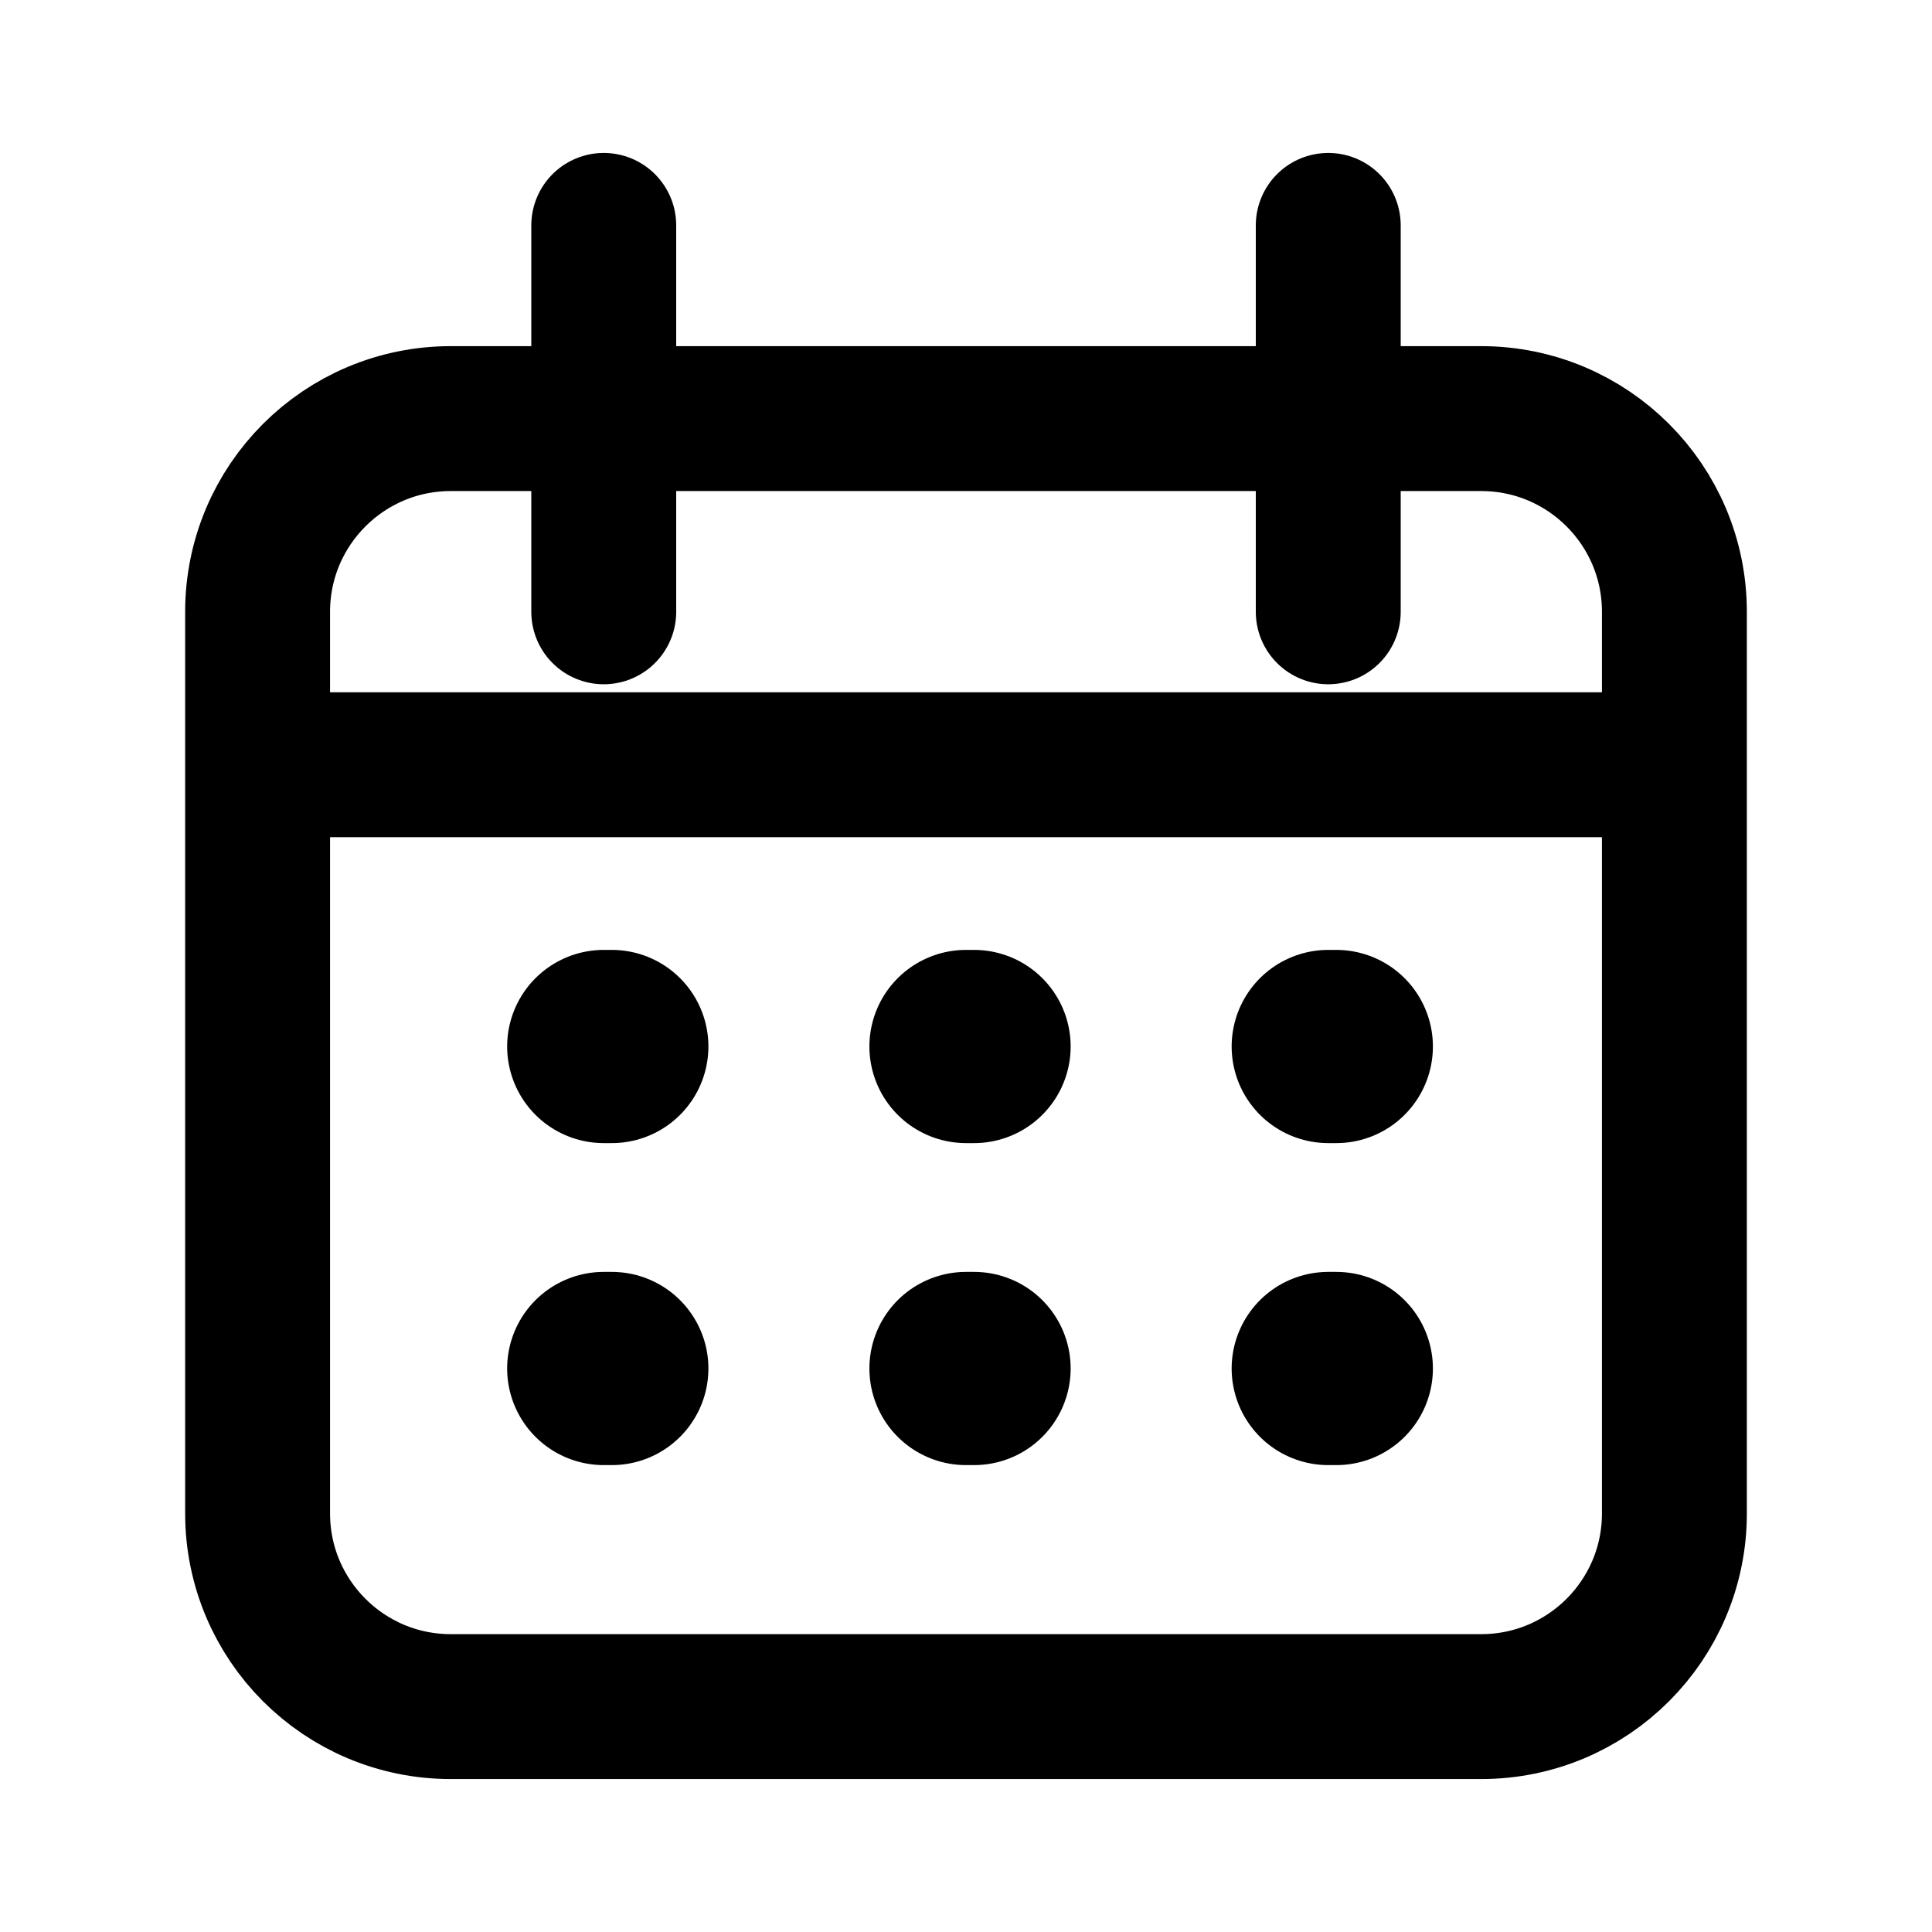
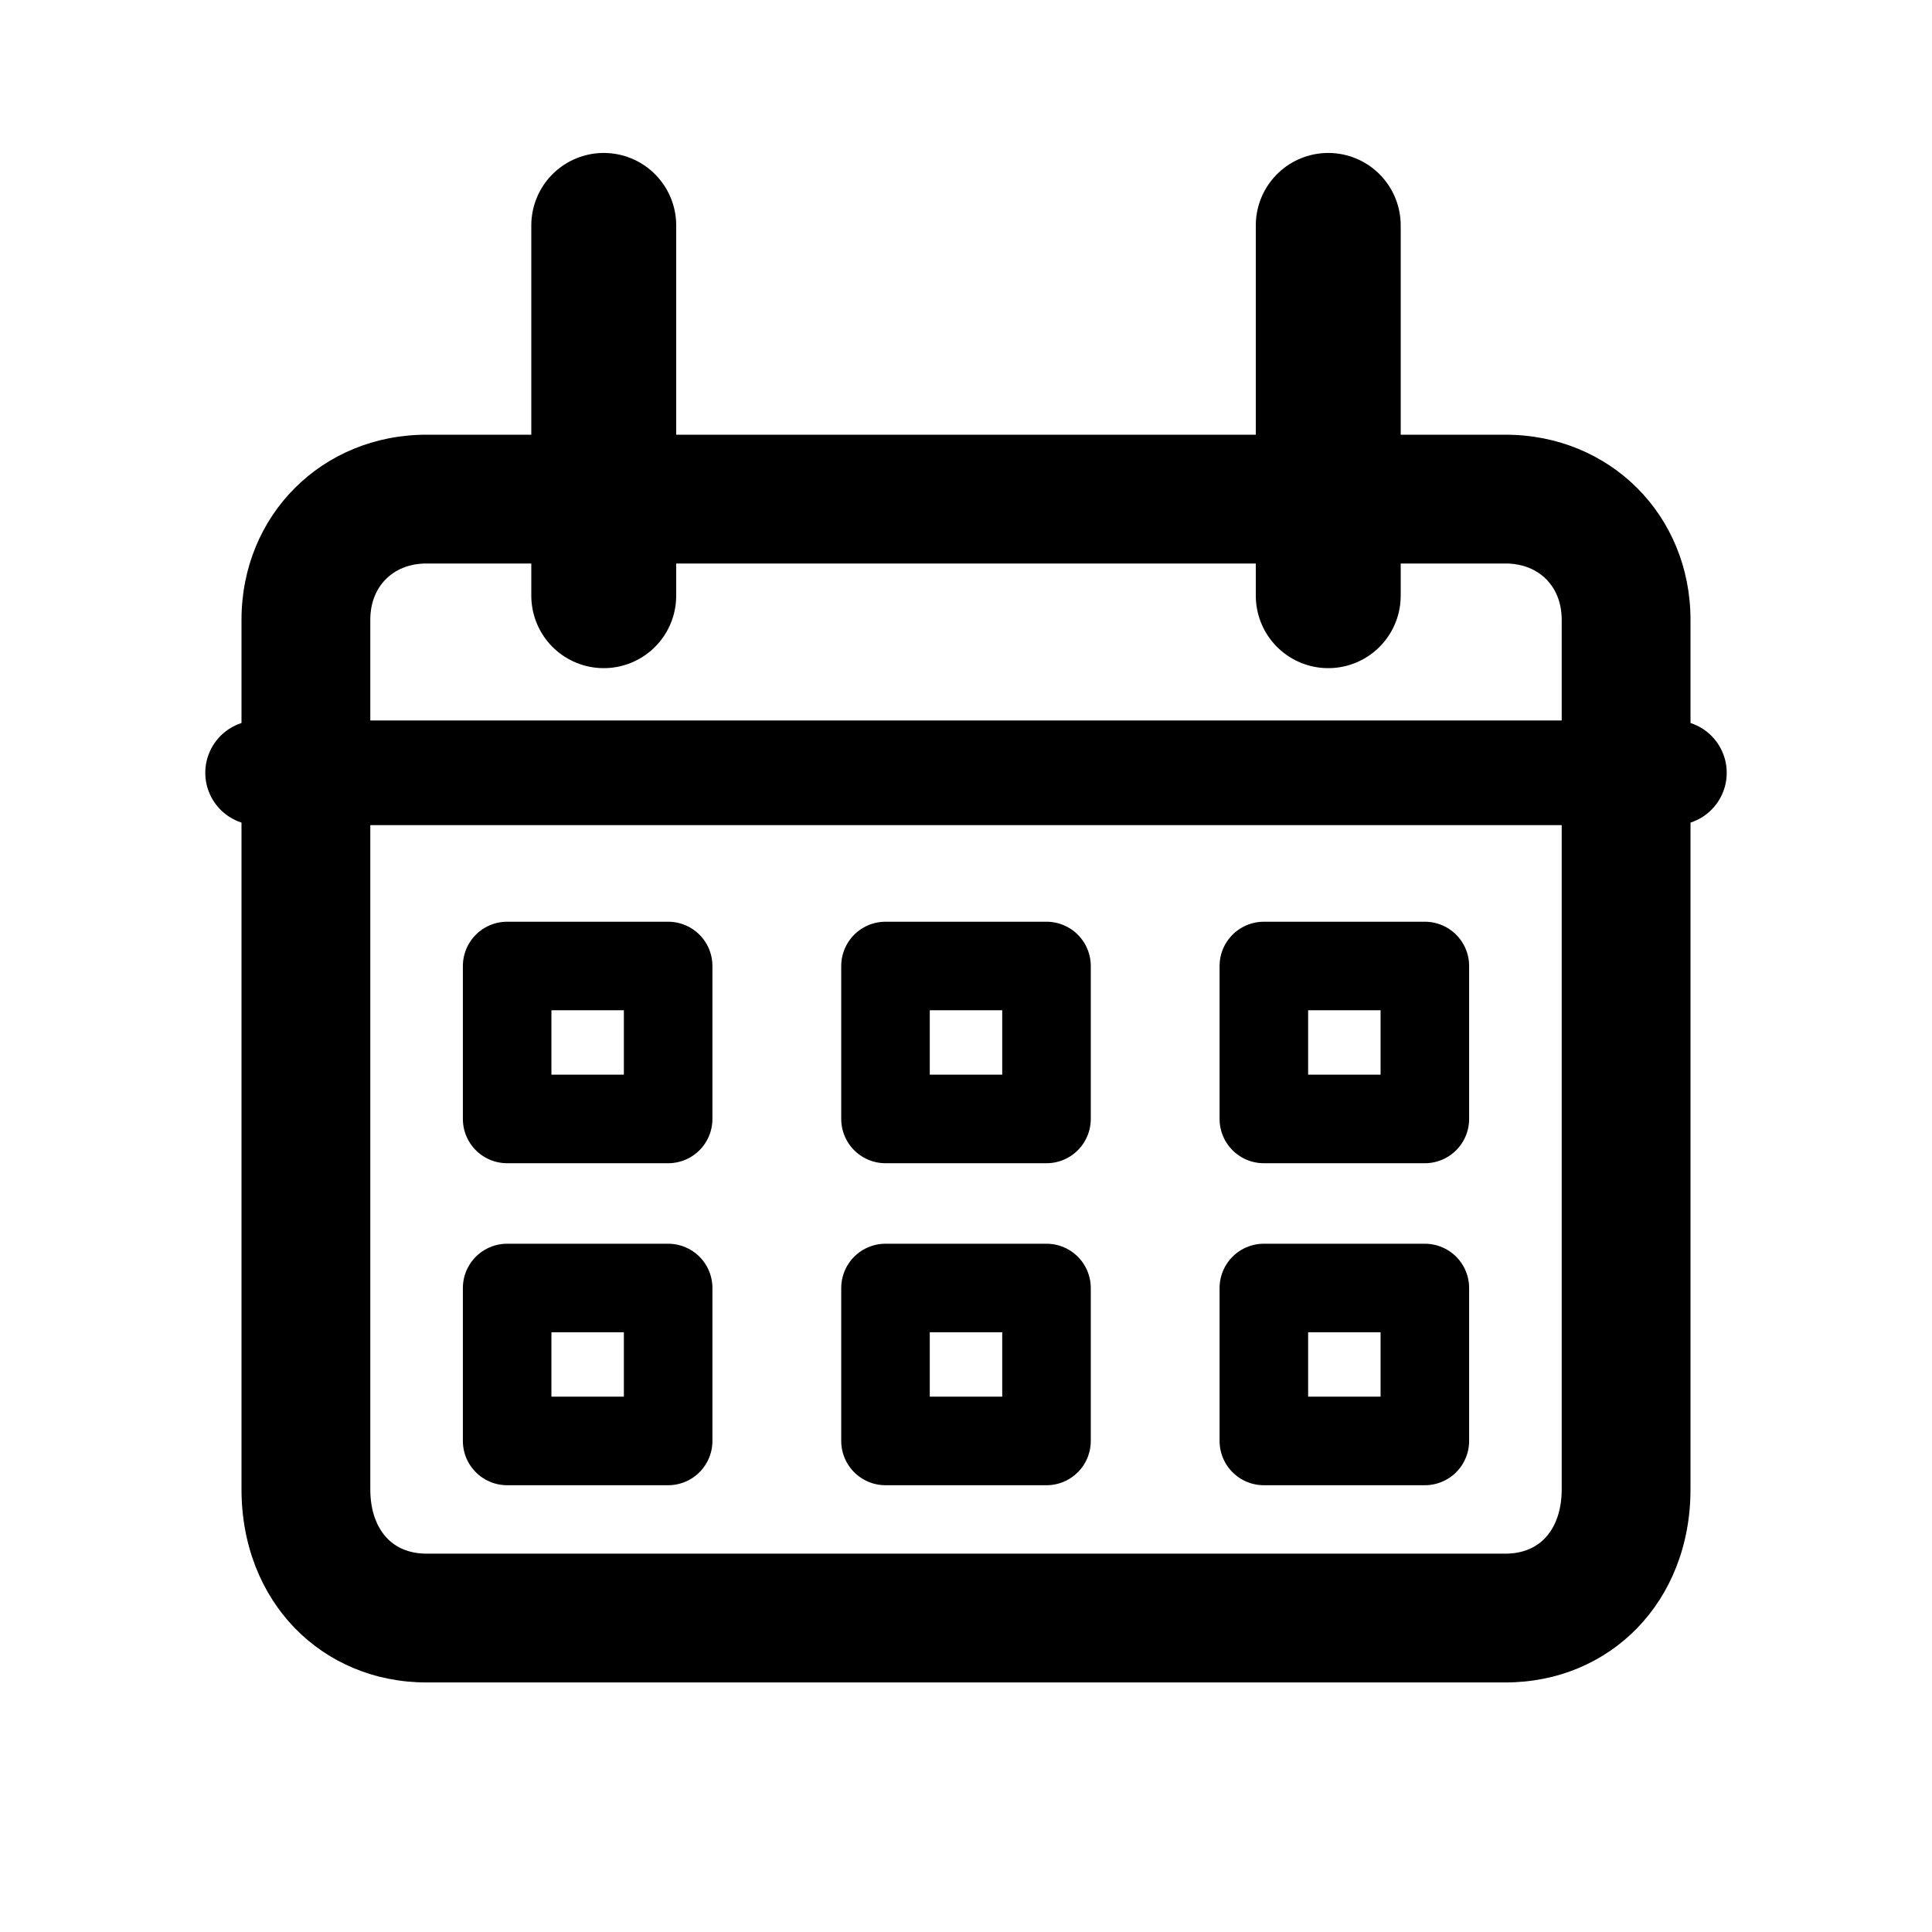
<svg xmlns="http://www.w3.org/2000/svg" viewBox="0 0 24 24">
-   <rect x="3.2" y="5.2" width="17.6" height="16" rx="2.4" fill="none" stroke="#000" stroke-width="1.8" stroke-linejoin="round" />
-   <path d="M7.5 2.8v4.8M16.5 2.8v4.8M3.5 9.5h17" fill="none" stroke="#000" stroke-width="1.8" stroke-linecap="round" />
-   <path d="M7.5 13h.1M12 13h.1M16.5 13h.1M7.5 17h.1M12 17h.1M16.5 17h.1" fill="none" stroke="#000" stroke-width="2.4" stroke-linecap="round" />
+   <defs>
+     <clipPath id="calendar-outline-clip" clipPathUnits="userSpaceOnUse">
+       <path d="M5.3 5.4h13.4c1.3 0 2.3 1 2.3 2.3v10.8c0 1.4-1 2.4-2.3 2.4H5.3C4 20.9 3 19.9 3 18.5V7.7c0-1.3 1-2.3 2.3-2.3Z" />
+     </clipPath>
+   </defs>
+   <g clip-path="url(#calendar-outline-clip)">
+     <path data-geometry="silhouette" d="M5.3 5.4h13.4c1.3 0 2.3 1 2.3 2.3v10.8c0 1.4-1 2.4-2.3 2.4H5.3C4 20.9 3 19.9 3 18.5V7.7c0-1.3 1-2.3 2.3-2.3Z" fill="none" stroke="#000" stroke-width="3.2" stroke-linecap="round" stroke-linejoin="round" />
+   </g>
+   <path data-geometry="cutouts" d="M6.3 12h2v1.9h-2zM11 12h2v1.9h-2zM15.7 12h2v1.9h-2zM6.3 16h2v1.9h-2zM11 16h2v1.9h-2zM15.7 16h2v1.9h-2z" fill="none" stroke="#000" stroke-width="1.1" stroke-linecap="round" stroke-linejoin="round" />
+   <path data-geometry="details" d="M3.2 9.6h17.6" fill="none" stroke="#000" stroke-width="1.3" stroke-linecap="round" stroke-linejoin="round" />
+   <path data-geometry="accents" d="M7.5 2.8v4.6M16.5 2.8v4.6" fill="none" stroke="#000" stroke-width="1.8" stroke-linecap="round" stroke-linejoin="round" />
</svg>
